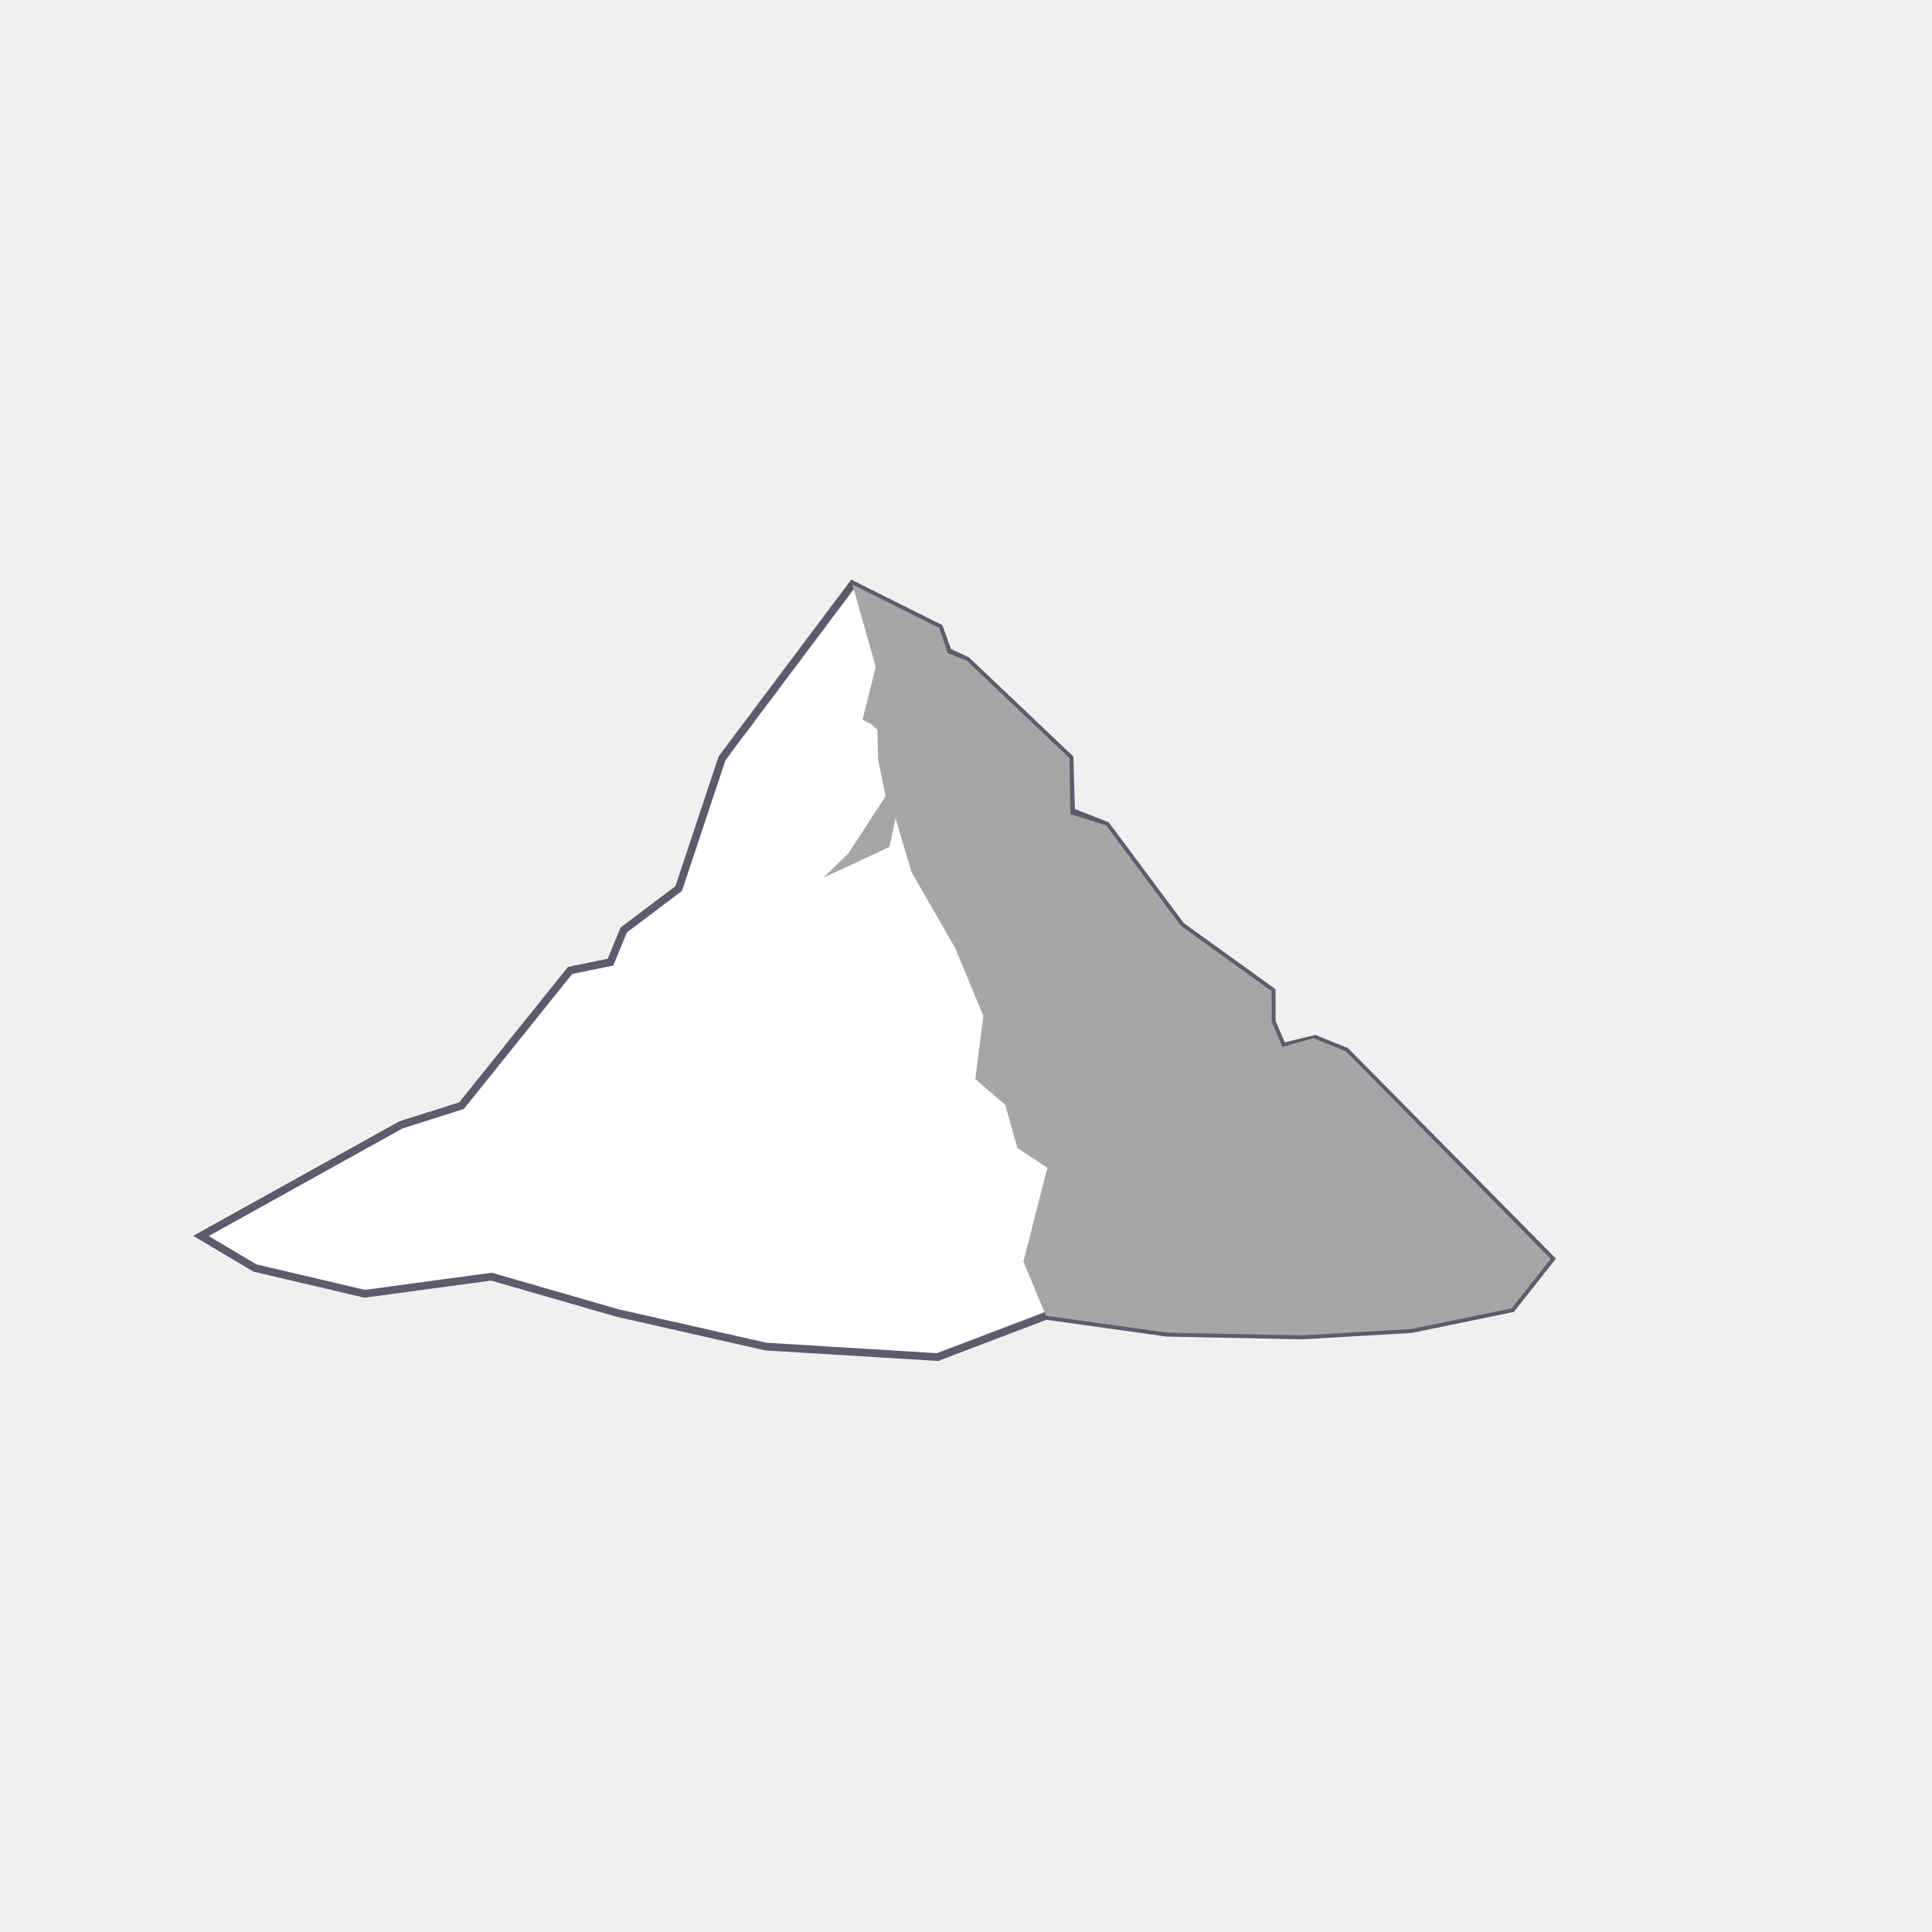
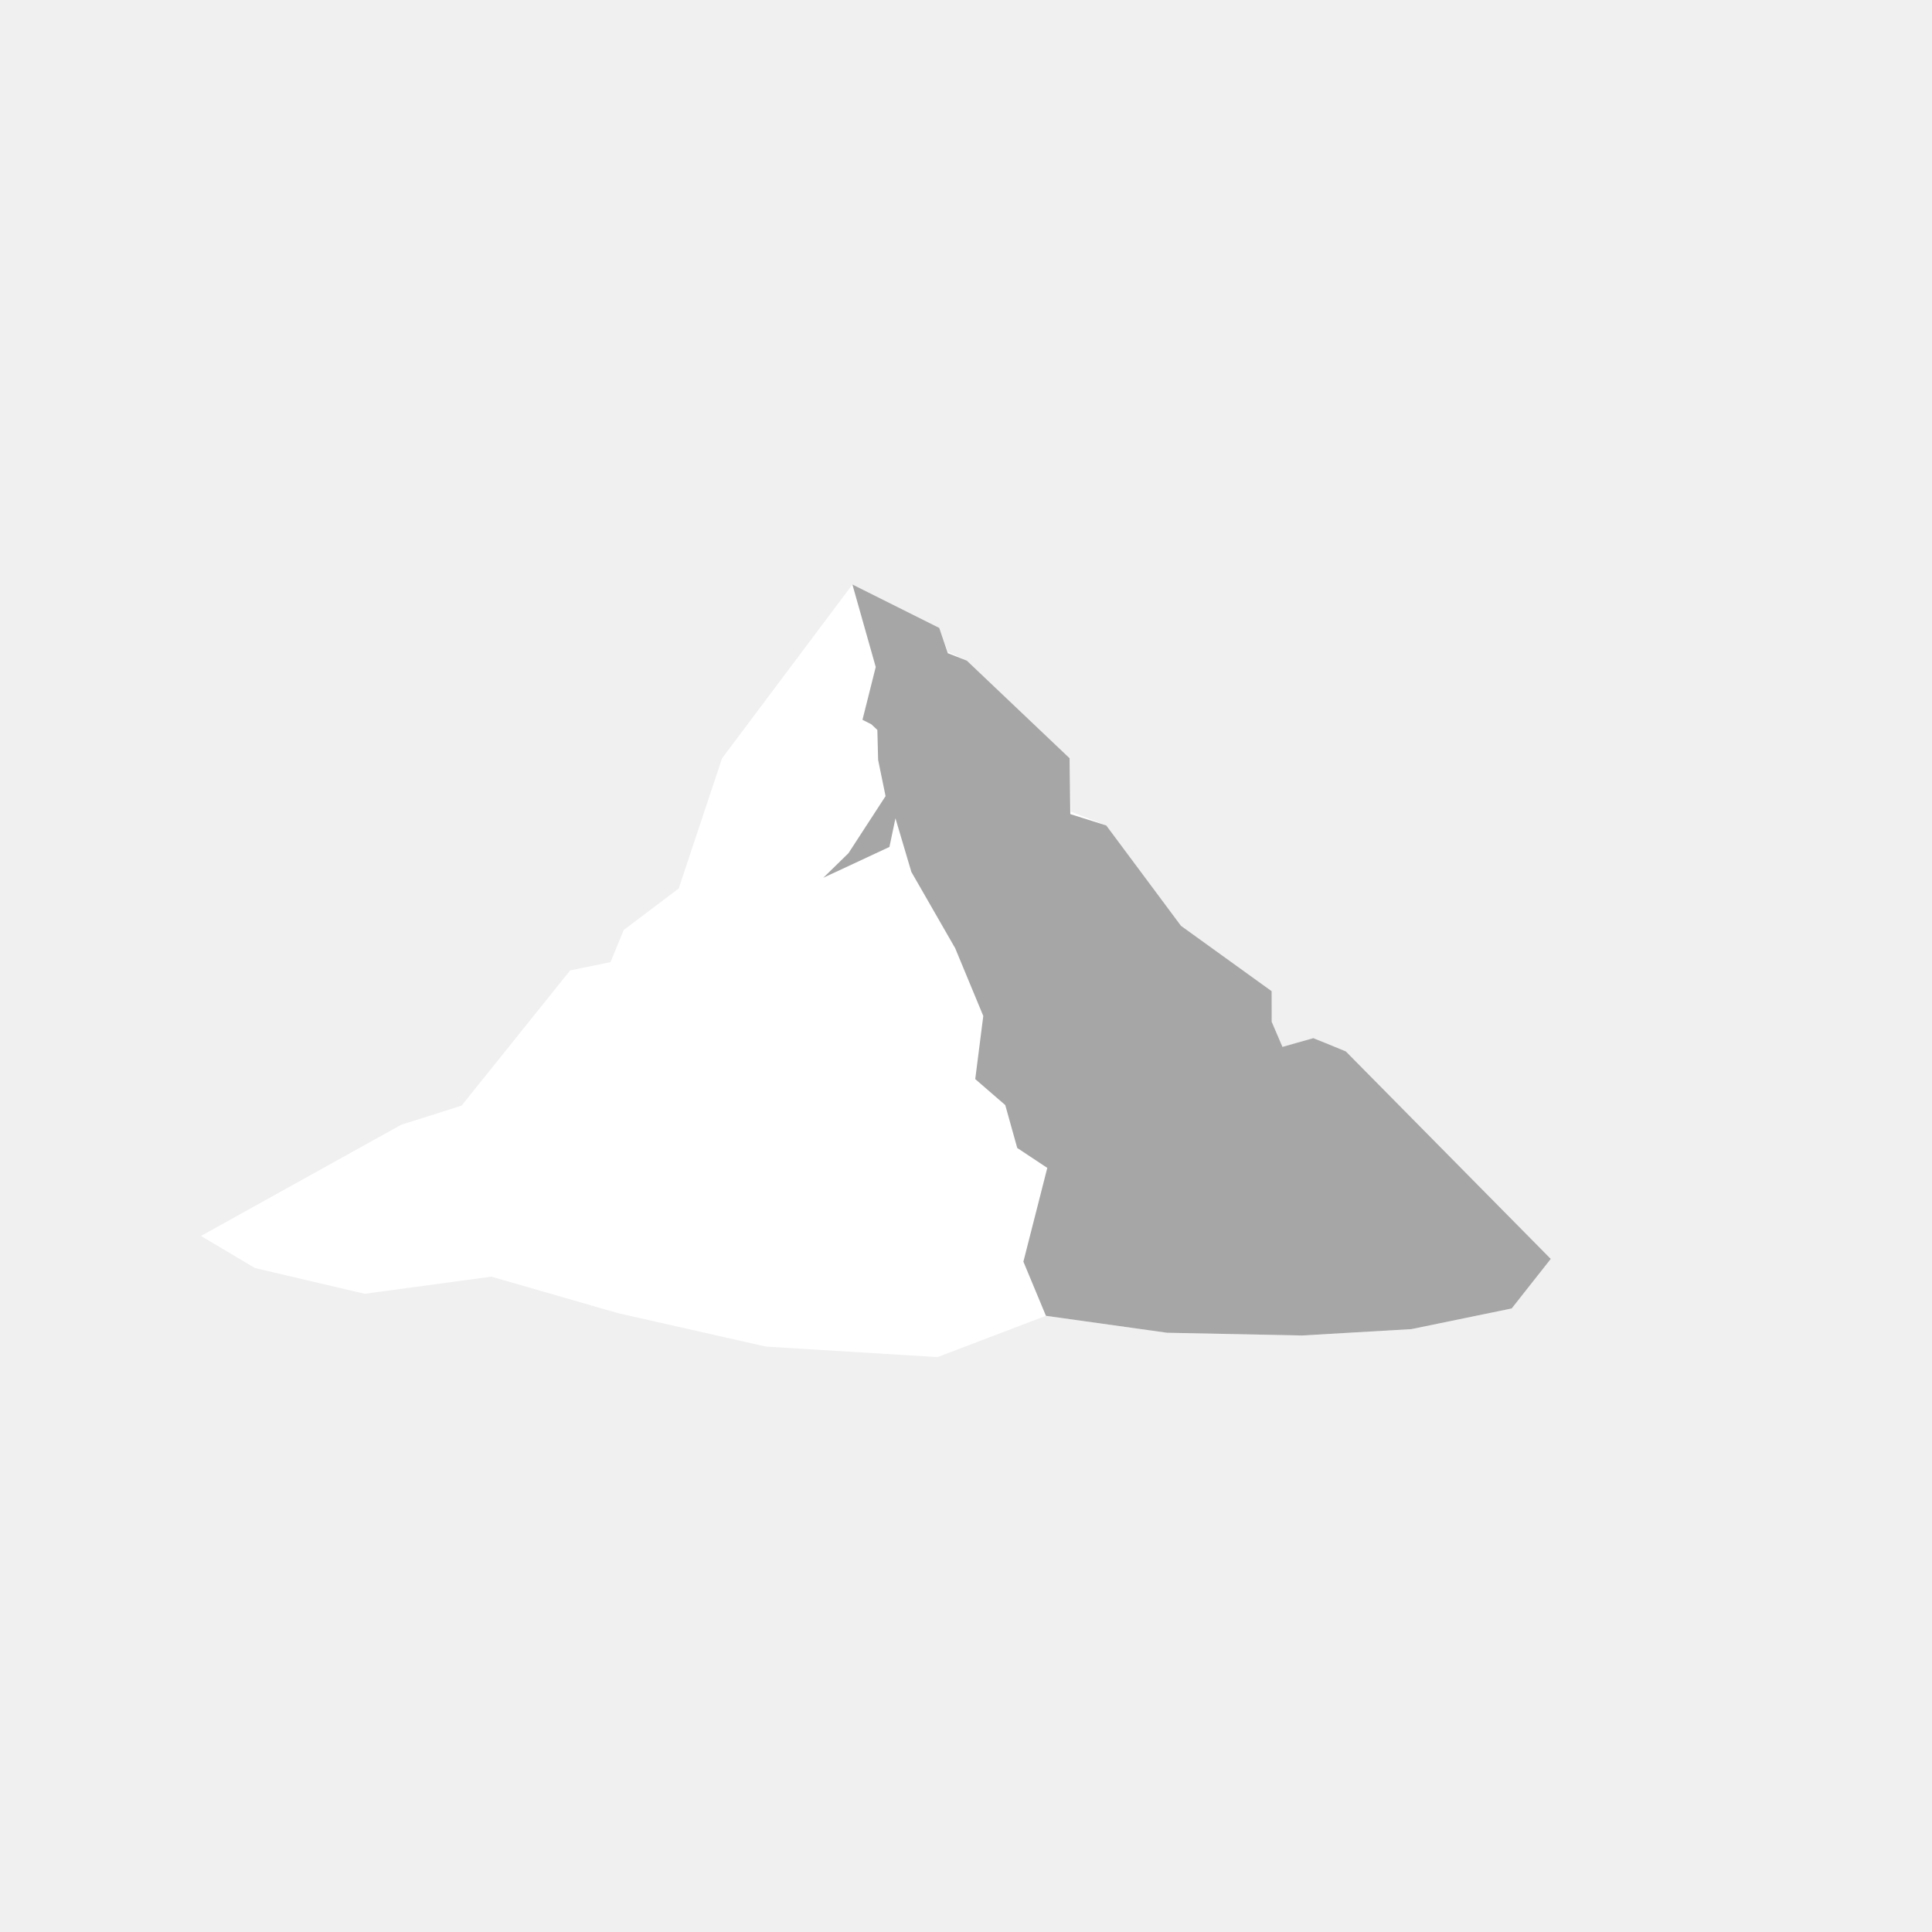
- <svg xmlns="http://www.w3.org/2000/svg" viewBox="-5 -15 50 50">
-   <polygon fill="#fff" stroke="#5c5c70" stroke-width=".2" points="35.134,17.58 34.122,18.862 31.527,19.397 28.695,19.562 25.203,19.491 22.069,19.053 19.264,20.121 14.82,19.849 10.99,18.983 7.717,18.04 4.439,18.483 1.598,17.816 0.201,16.986 5.378,14.111 6.944,13.614 9.755,10.114 10.799,9.901 11.142,9.068 12.565,7.995 13.688,4.622 17.061,0.127 19.309,1.25 19.53,1.868 20.021,2.097 20.021,2.097 22.68,4.622 22.72,6.007 23.631,6.363 25.564,8.96 27.911,10.652 27.912,11.444 28.19,12.093 29.035,11.888 29.829,12.21" />
-   <path fill="#a6a6a6" d="m 17.664,2.261 -0.343,1.367 0.229,0.116 0.156,0.147 0.02,0.774 0.193,0.938 -0.96,1.478 -0.651,0.635 1.712,-0.798 0.156,-0.742 0.412,1.389 1.133,1.973 0.728,1.754 -0.208,1.634 0.777,0.672 0.31,1.11 0.777,0.515 -0.619,2.426 0.583,1.402 3.134,0.438 3.493,0.071 2.832,-0.165 2.595,-0.535 1.012,-1.282 -5.304,-5.37 C 29.542,12.088 28.989,11.868 28.989,11.868 L 28.19,12.093 27.912,11.444 27.91,10.652 25.564,8.96 23.63,6.363 22.7,6.069 22.68,4.622 20.021,2.097 19.53,1.905 19.308,1.25 17.06,0.126 17.664,2.261 Z" />
+ <svg xmlns="http://www.w3.org/2000/svg" stroke-linejoin="round" viewBox="-13 -39 130 130">
+   <polygon stroke="none" fill="#fff" points="91.348,45.708 88.717,49.042 81.97,50.432 74.607,50.861 65.526,50.677 57.378,49.538 50.087,52.315 38.532,51.607 28.573,49.356 20.064,46.903 11.542,48.056 4.155,46.322 0.521,44.165 13.982,36.69 18.056,35.398 25.363,26.297 28.076,25.742 28.969,23.577 32.668,20.786 35.59,12.018 44.357,0.329 50.202,3.251 50.778,4.857 52.055,5.451 52.055,5.451 58.969,12.018 59.071,15.617 61.44,16.543 66.468,23.297 72.568,27.694 72.571,29.755 73.294,31.443 75.49,30.91 77.556,31.745" />
+   <path stroke="none" fill="#a6a6a6" d="m 45.927,5.879 -0.893,3.555 0.596,0.301 0.405,0.382 0.052,2.014 0.501,2.438 -2.497,3.842 -1.693,1.652 4.45,-2.074 0.405,-1.929 1.071,3.61 2.947,5.13 1.892,4.562 -0.541,4.248 2.02,1.748 0.806,2.887 2.022,1.34 -1.608,6.309 1.517,3.645 8.148,1.139 9.081,0.184 7.362,-0.429 6.748,-1.39 2.63,-3.334 -13.791,-13.963 C 76.808,31.43 75.372,30.856 75.372,30.856 L 73.294,31.443 72.57,29.755 72.567,27.694 66.467,23.297 61.439,16.543 59.019,15.78 58.969,12.018 52.054,5.451 50.777,4.953 50.201,3.251 44.356,0.329 45.926,5.879 Z" />
+   <polygon fill="none" points="91.348,45.708 88.717,49.042 81.97,50.432 74.607,50.861 65.526,50.677 57.378,49.538 50.087,52.315 38.532,51.607 28.573,49.356 20.064,46.903 11.542,48.056 4.155,46.322 0.521,44.165 13.982,36.69 18.056,35.398 25.363,26.297 28.076,25.742 28.969,23.577 32.668,20.786 35.59,12.018 44.357,0.329 50.202,3.251 50.778,4.857 52.055,5.451 52.055,5.451 58.969,12.018 59.071,15.617 61.44,16.543 66.468,23.297 72.568,27.694 72.571,29.755 73.294,31.443 75.49,30.91 77.556,31.745" />
</svg>
